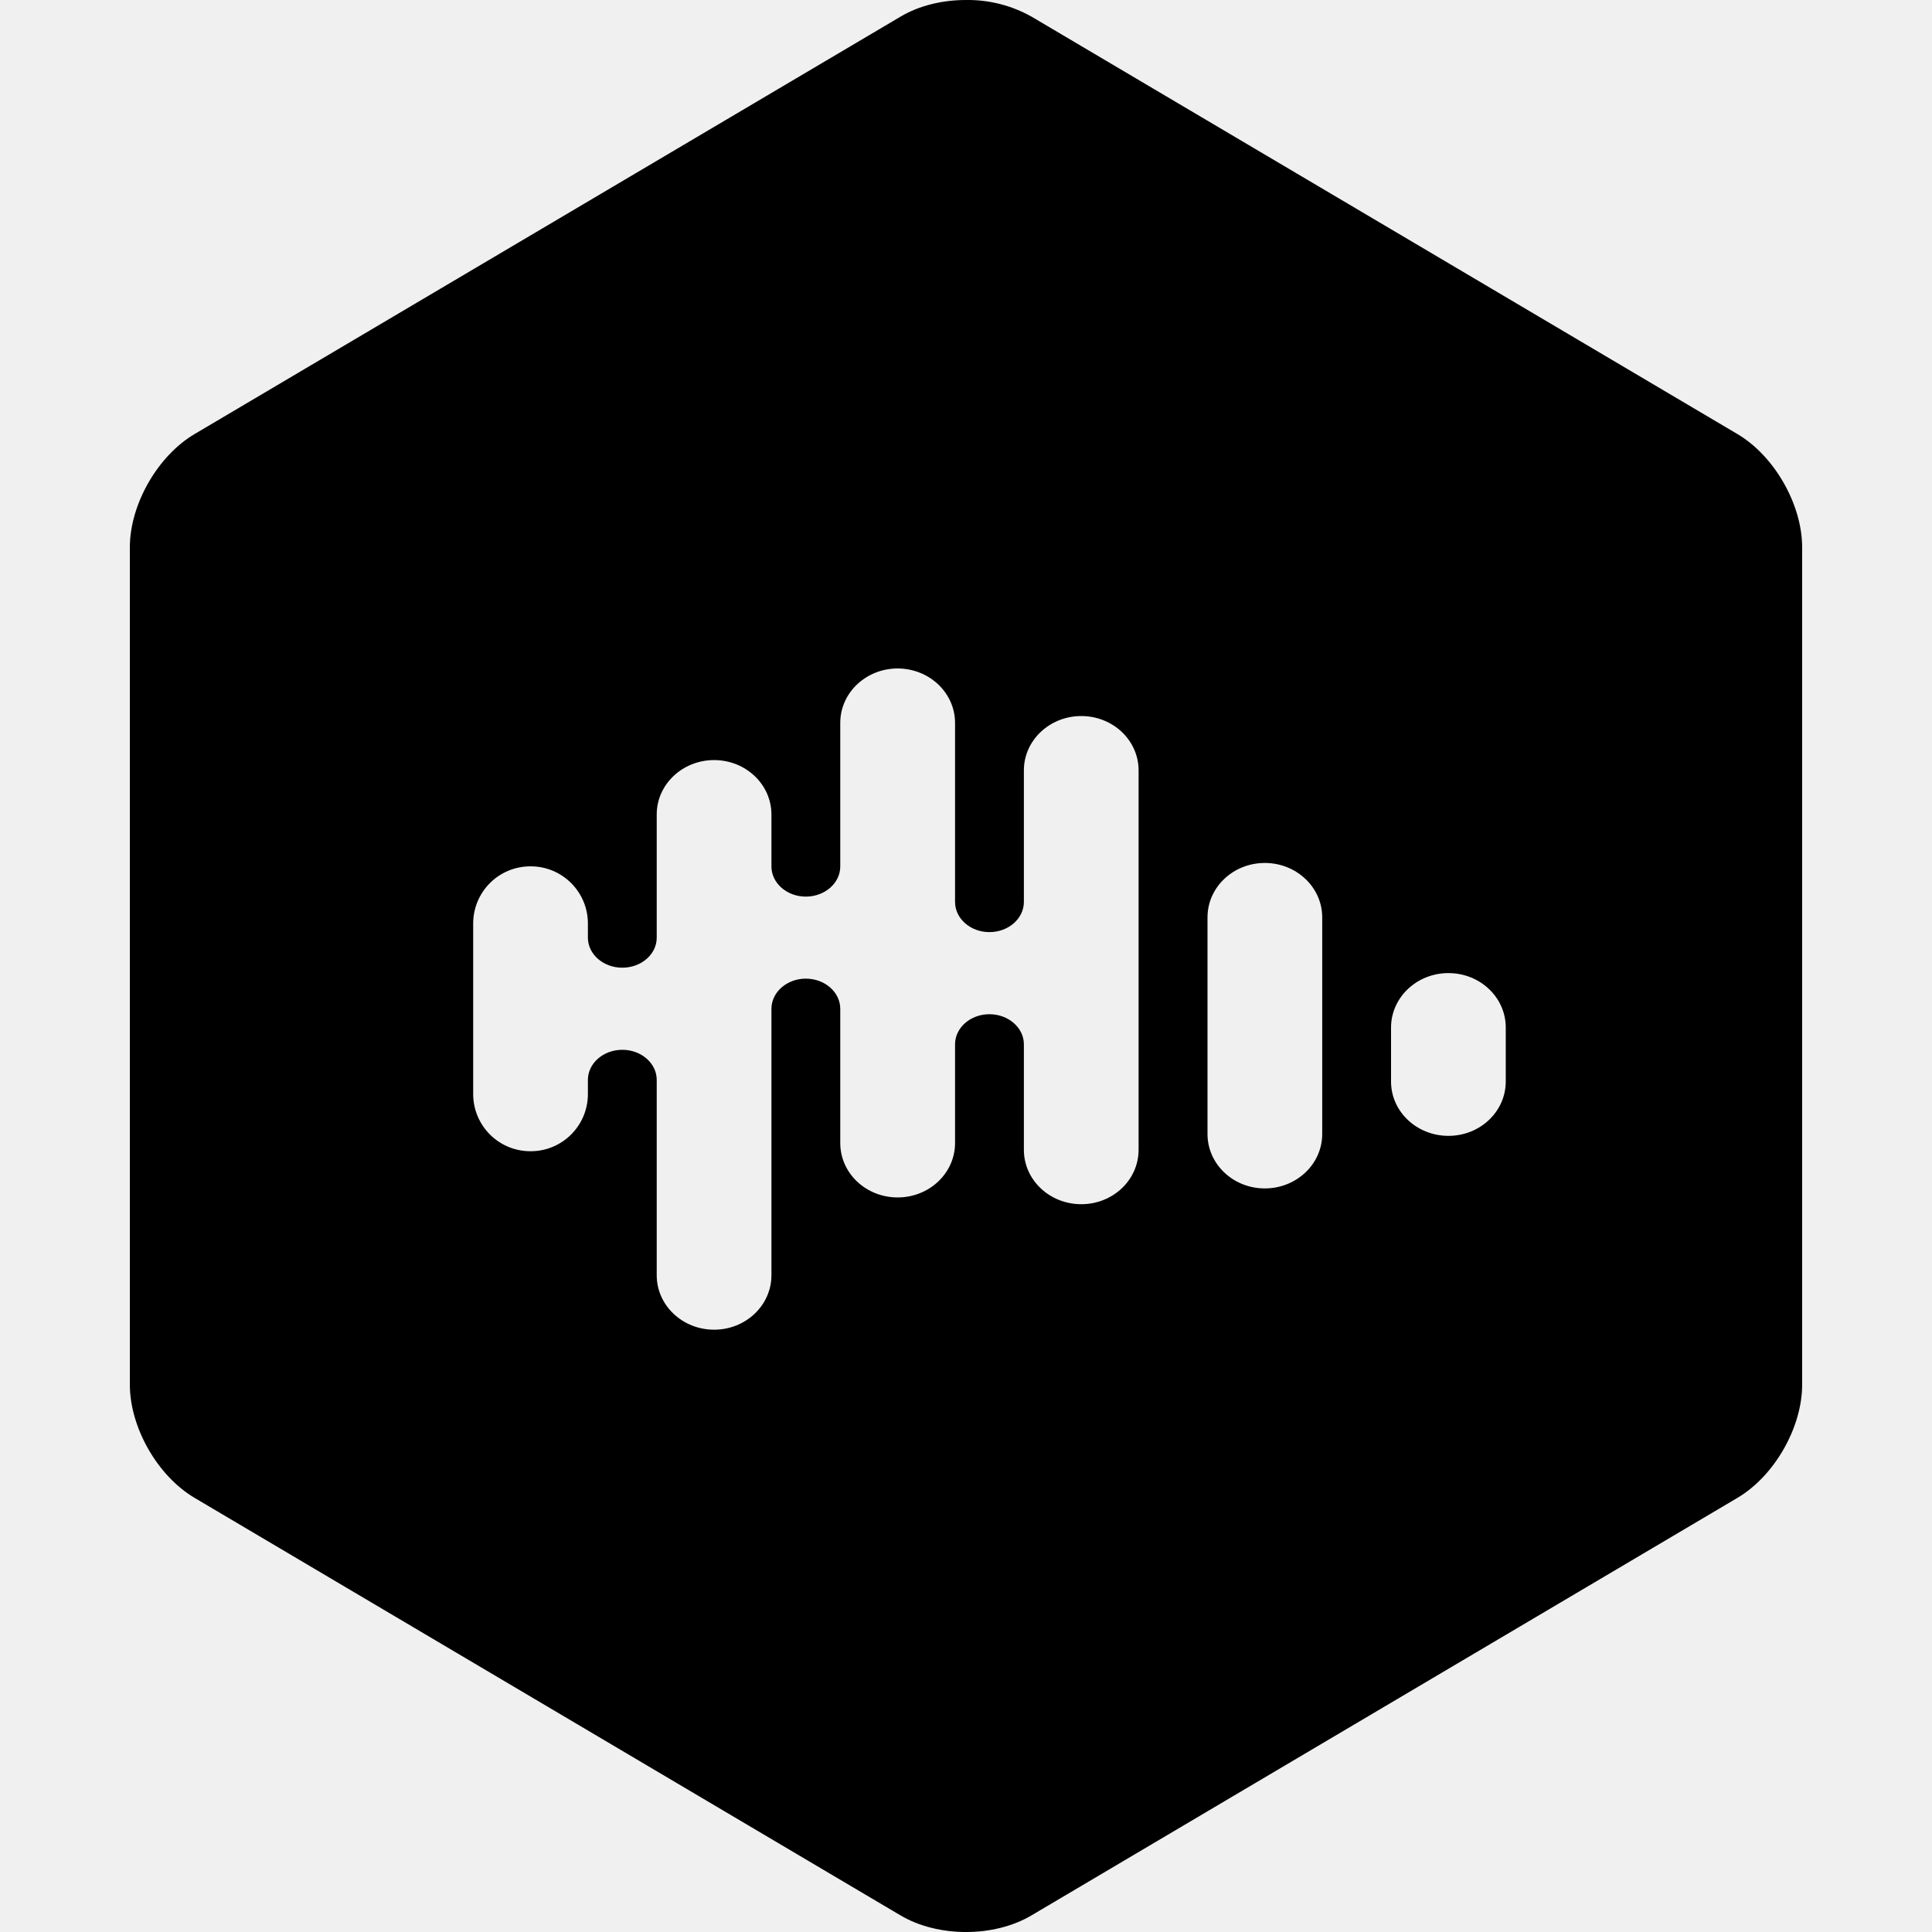
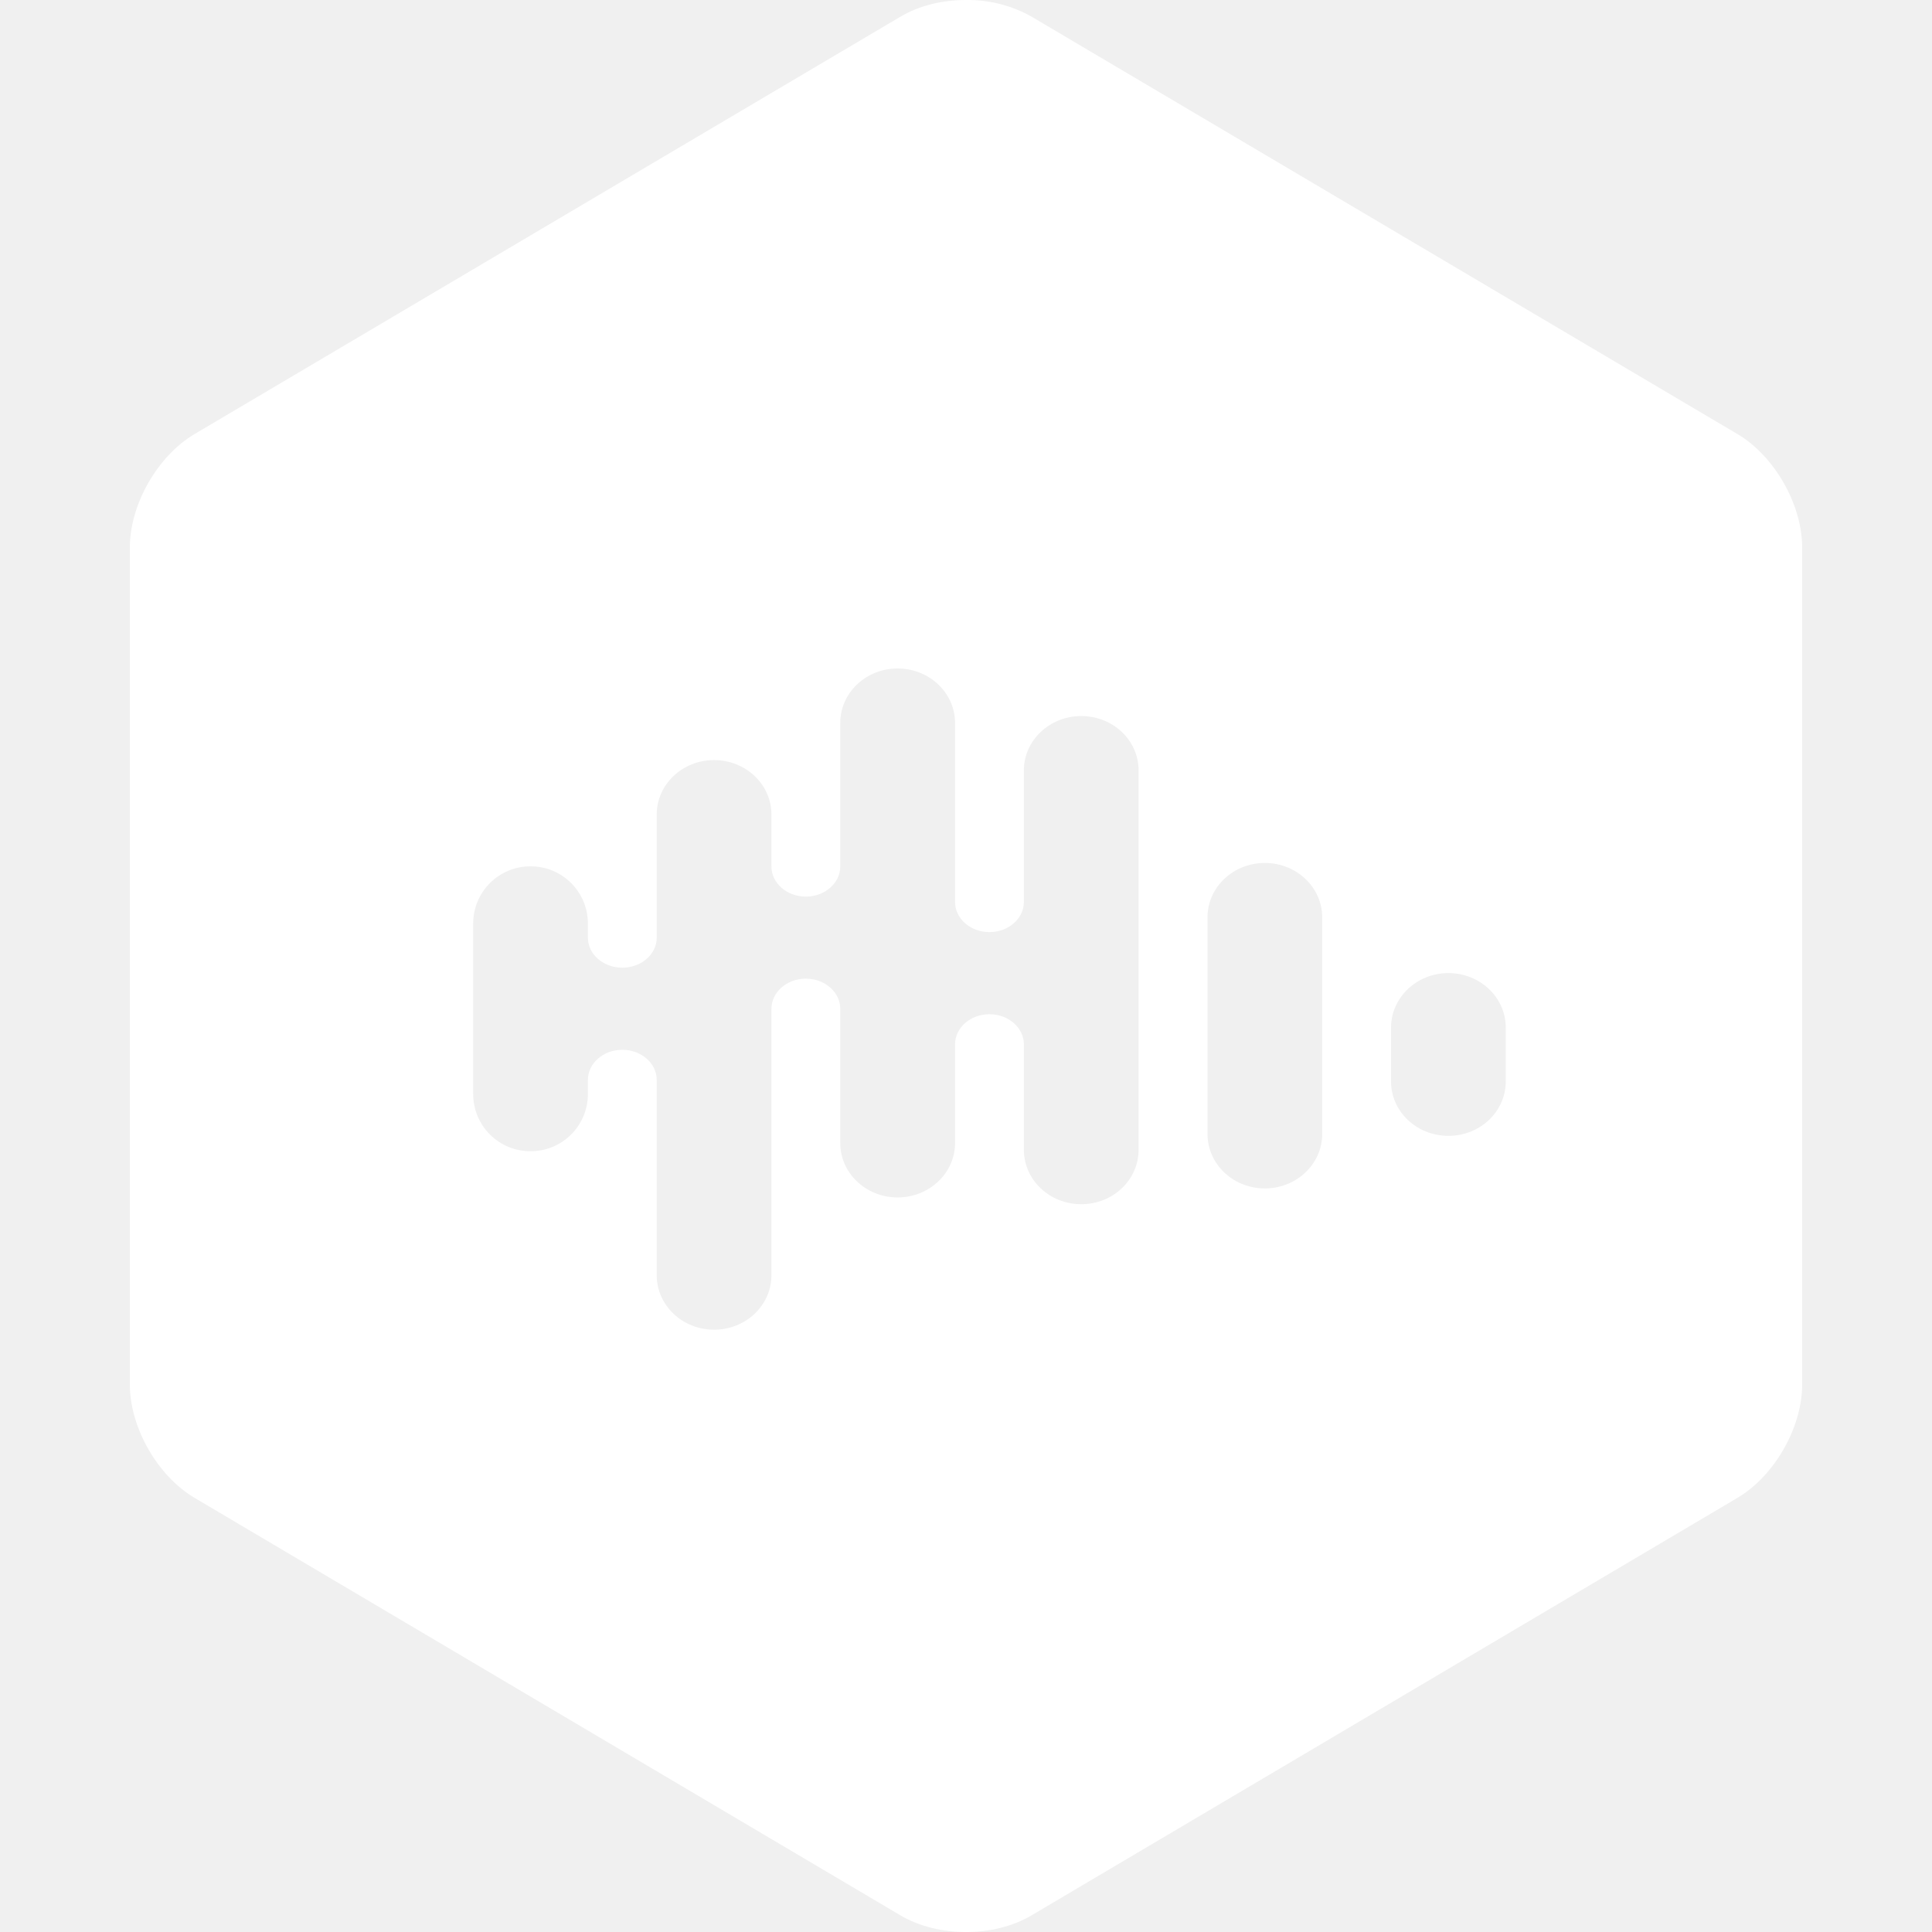
- <svg xmlns="http://www.w3.org/2000/svg" fill="#fffff" width="800px" height="800px" viewBox="0 0 24 24" role="img">
+ <svg xmlns="http://www.w3.org/2000/svg" fill="#ffffff" width="800px" height="800px" viewBox="0 0 24 24" role="img">
  <path d="M12 0c-.29 0-.58.068-.812.206L2.417 5.392c-.46.272-.804.875-.804 1.408v10.4c0 .533.344 1.135.804 1.407l8.77 5.187c.465.275 1.162.275 1.626 0l8.77-5.187c.46-.272.804-.874.804-1.407V6.8c0-.533-.344-1.136-.804-1.408L12.813.206A1.618 1.618 0 0012 0zm-.85 8.304c.394 0 .714.303.714.676v2.224c0 .207.191.375.427.375s.428-.168.428-.375V9.57c0-.373.32-.675.713-.675.394 0 .712.302.712.675v4.713c0 .374-.318.676-.712.676-.394 0-.713-.302-.713-.676v-1.31c0-.206-.192-.374-.428-.374s-.427.168-.427.374v1.226c0 .374-.32.676-.713.676-.394 0-.713-.302-.713-.676v-1.667c0-.207-.192-.375-.428-.375-.235 0-.427.168-.427.375v3.31c0 .373-.319.676-.712.676-.394 0-.713-.303-.713-.676v-2.427c0-.206-.191-.374-.428-.374-.235 0-.427.168-.427.374v.178a.71.71 0 01-.712.708.71.71 0 01-.713-.708v-2.123a.71.71 0 01.713-.708.71.71 0 01.712.708v.178c0 .206.192.373.427.373.237 0 .428-.167.428-.373v-1.53c0-.374.32-.676.713-.676.393 0 .712.303.712.676v.646c0 .206.192.374.427.374.236 0 .428-.168.428-.374V8.98c0-.373.319-.676.713-.676zm4.562 2.416c.393 0 .713.302.713.676v2.691c0 .374-.32.676-.713.676-.394 0-.712-.303-.712-.676v-2.691c0-.374.319-.676.712-.676zm2.28 1.368c.395 0 .713.303.713.676v.67c0 .374-.318.676-.712.676-.394 0-.713-.302-.713-.675v-.67c0-.374.32-.677.713-.677Z" />
</svg>
